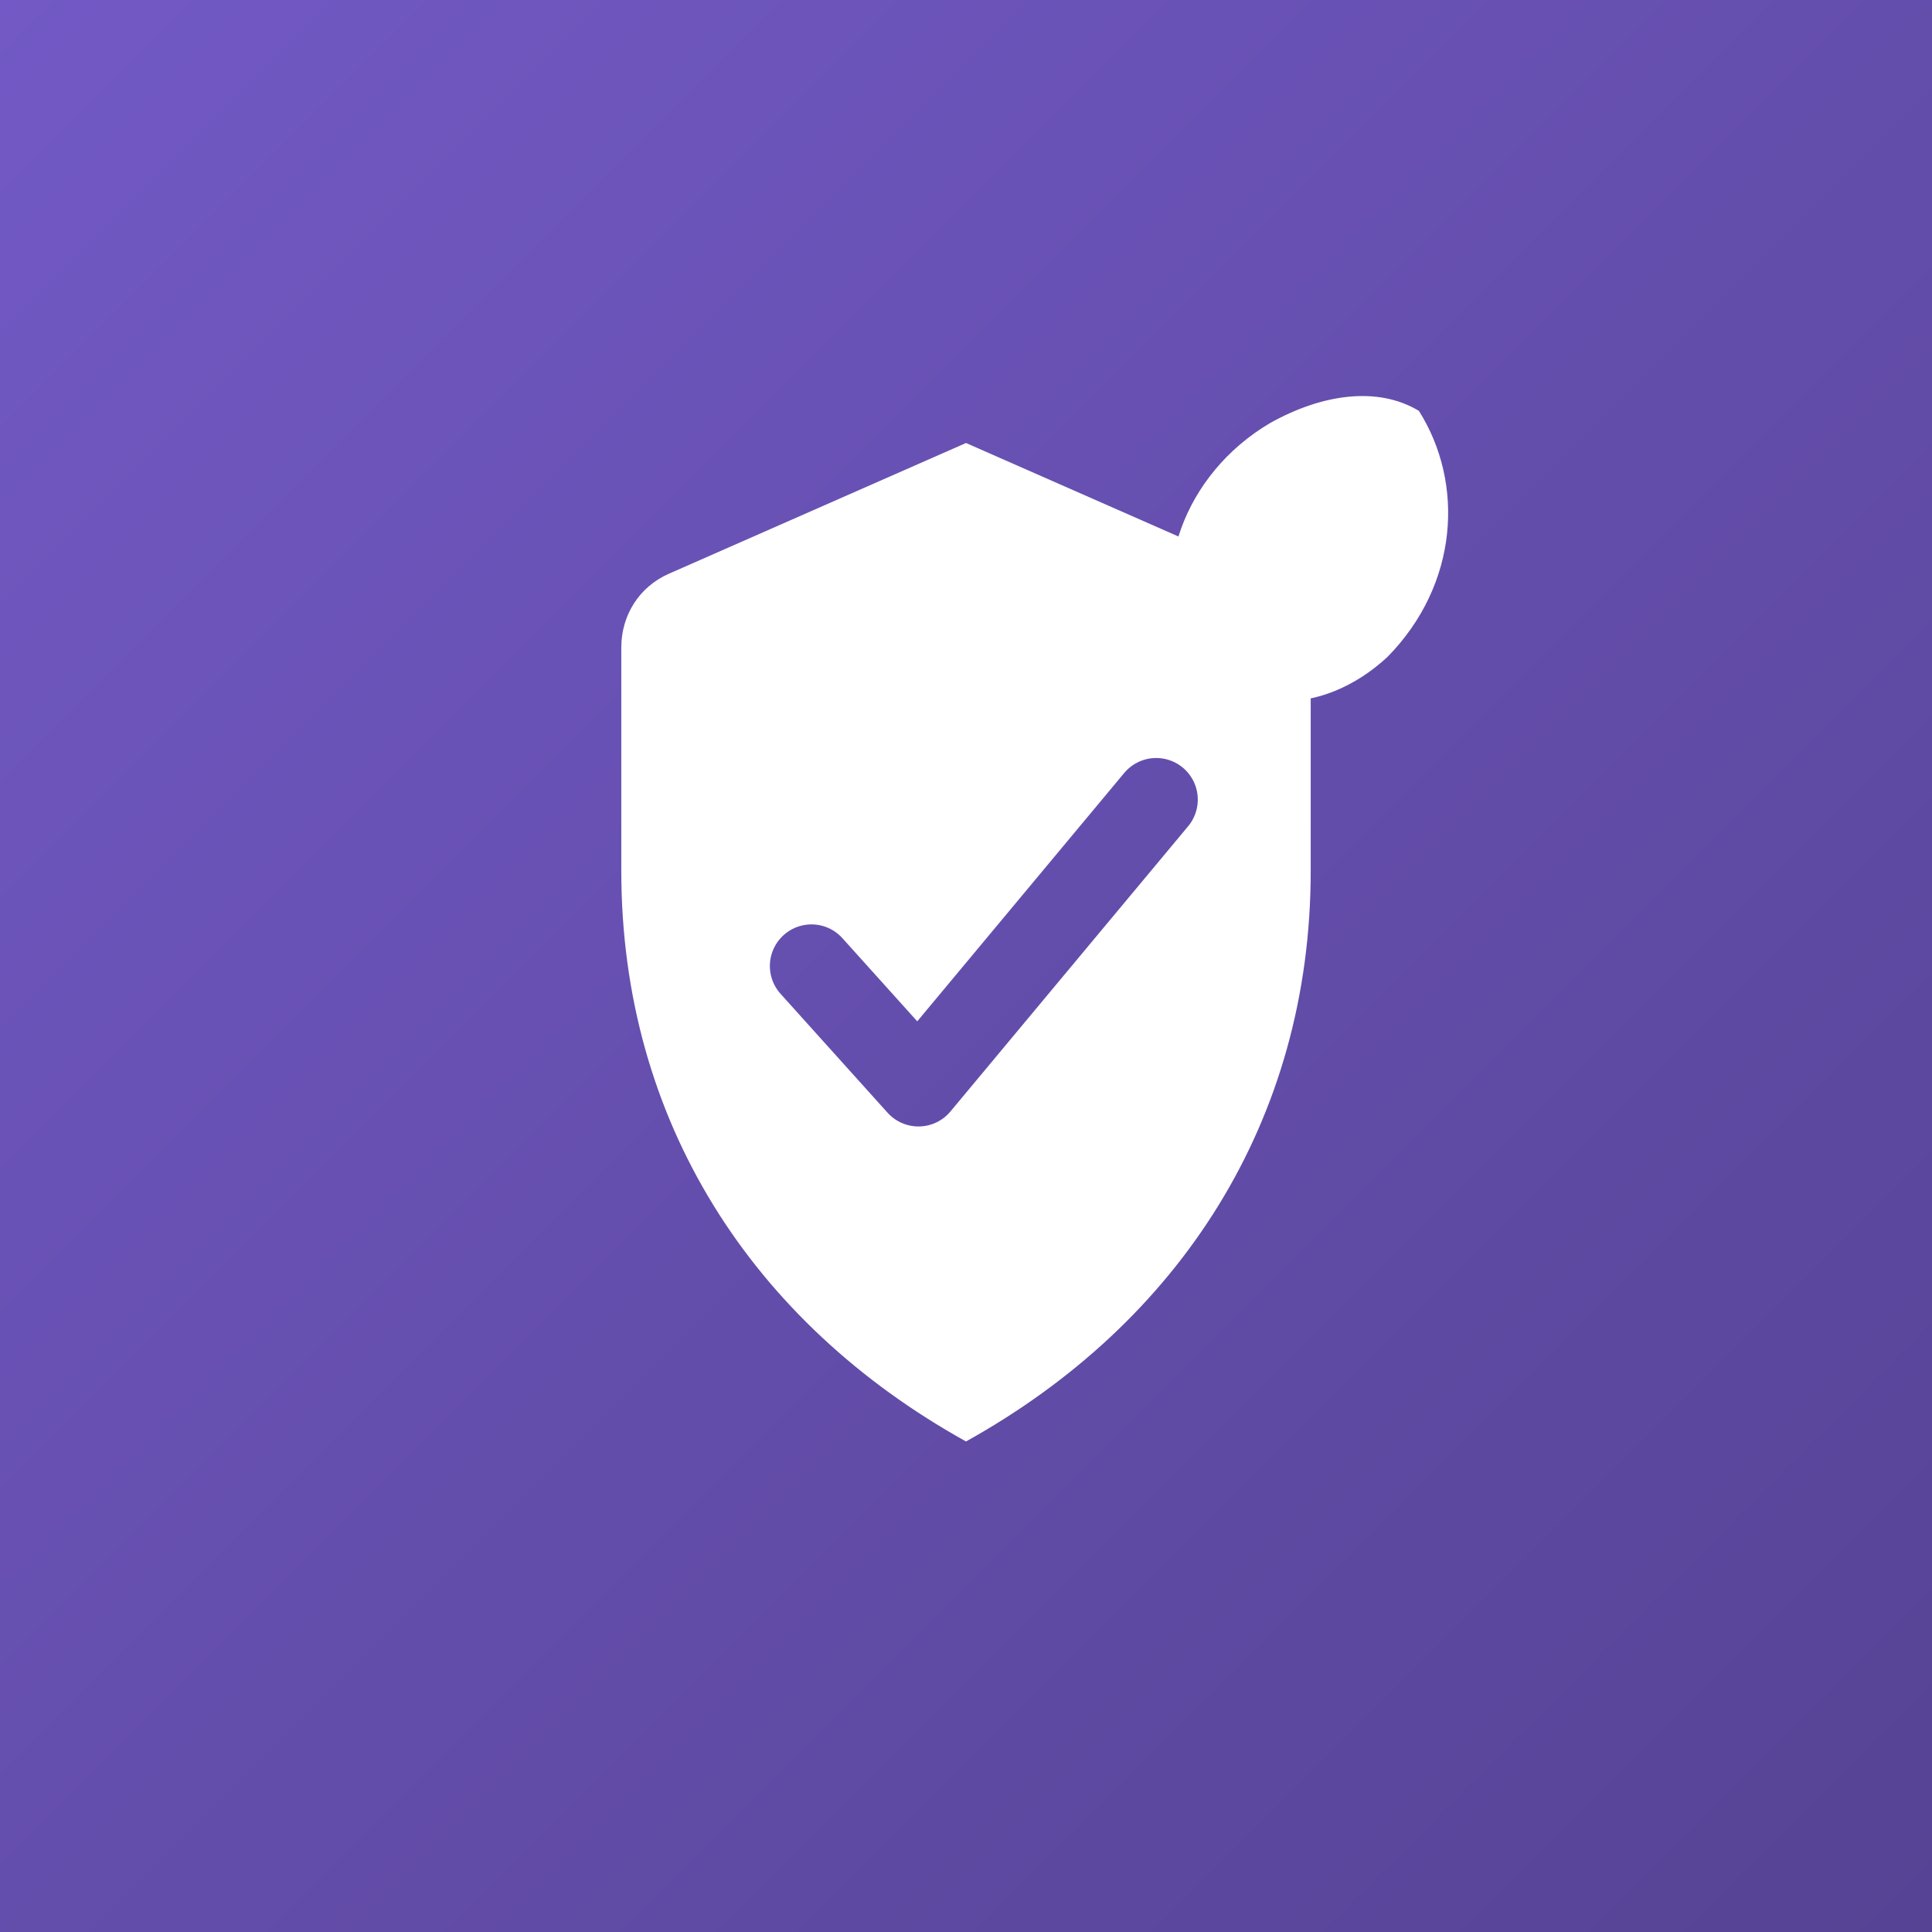
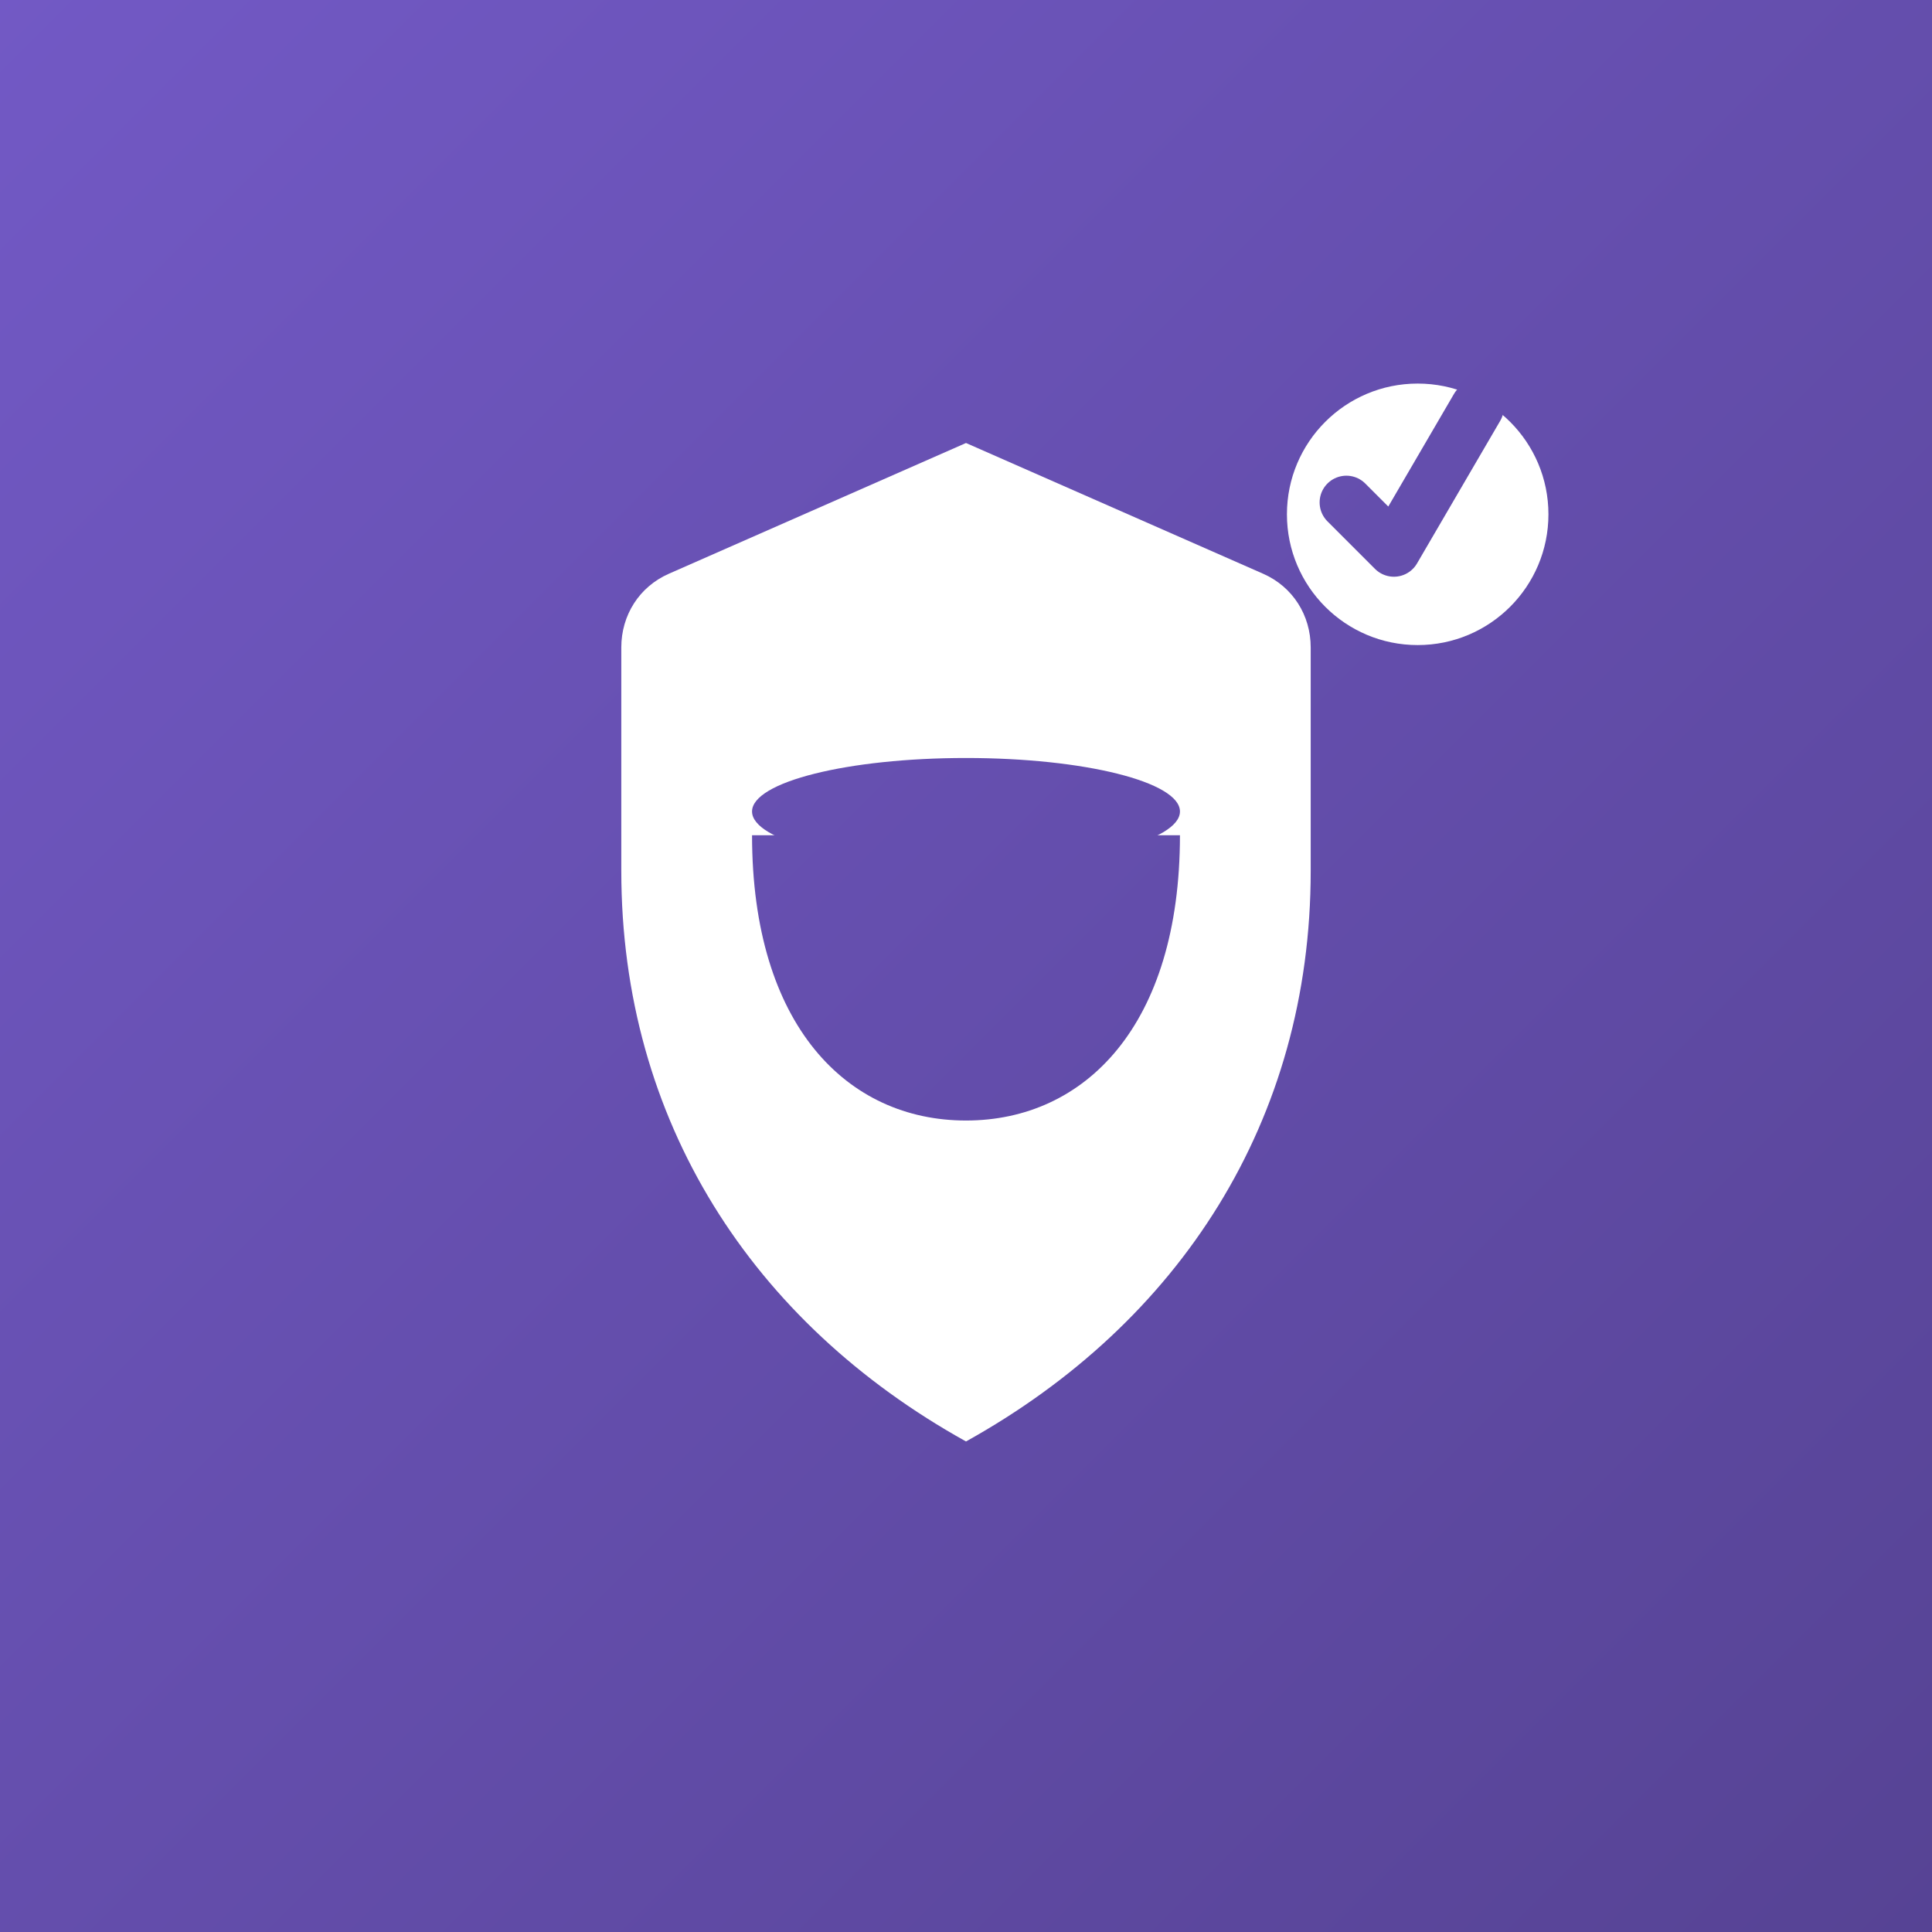
<svg xmlns="http://www.w3.org/2000/svg" viewBox="0 0 1024 1024">
  <defs>
    <linearGradient id="bg" x1="0%" y1="0%" x2="100%" y2="100%">
      <stop offset="0%" stop-color="#7259c5" />
      <stop offset="100%" stop-color="#564394" />
    </linearGradient>
-     <mask id="shield-check-mask" maskUnits="userSpaceOnUse" x="0" y="0" width="100" height="100">
+     <mask id="shield-bowl-mask" maskUnits="userSpaceOnUse" x="0" y="0" width="100" height="100">
      <rect width="100" height="100" fill="white" />
-       <path d="M 37 50 L 46 60 L 66 36" fill="none" stroke="black" stroke-width="7" stroke-linecap="round" stroke-linejoin="round" />
+       <g fill="black">
+         <ellipse cx="50" cy="37" rx="18" ry="4.5" />
+         <path d="M 32 39 C 32 55 40 63 50 63 C 60 63 68 55 68 39 Z" />
+       </g>
+     </mask>
+     <mask id="badge-check-mask" maskUnits="userSpaceOnUse" x="0" y="0" width="100" height="100">
+       <rect width="100" height="100" fill="white" />
+       <path d="M 82 11 L 86 15 L 93 3" fill="none" stroke="black" stroke-width="4.5" stroke-linecap="round" stroke-linejoin="round" />
    </mask>
  </defs>
  <rect width="1024" height="1024" fill="url(#bg)" />
  <g transform="translate(197,197) scale(6.3)">
-     <path fill="#ffffff" mask="url(#shield-check-mask)" d="M 50 6 L 25 17 C 22.5 18.1 21 20.5 21 23.2 L 21 42              C 21 63 32 80 50 90 C 68 80 79 63 79 42 L 79 23.2              C 79 20.5 77.5 18.1 75 17 Z" />
-     <path fill="#ffffff" transform="rotate(24 82 17)" d="M 82 2 C 88 6 91 14 88 22 C 85 29 78 32 72 28 C 67 24 66 15 71 8 C 74 4 78 1.5 82 2 Z" />
+     <path fill="#ffffff" mask="url(#shield-bowl-mask)" d="M 50 6 L 25 17 C 22.5 18.1 21 20.5 21 23.2 L 21 42              C 21 63 32 80 50 90 C 68 80 79 63 79 42 L 79 23.2              C 79 20.5 77.5 18.1 75 17 Z" />
+     <circle cx="88" cy="12" r="11" fill="#ffffff" mask="url(#badge-check-mask)" />
  </g>
</svg>
